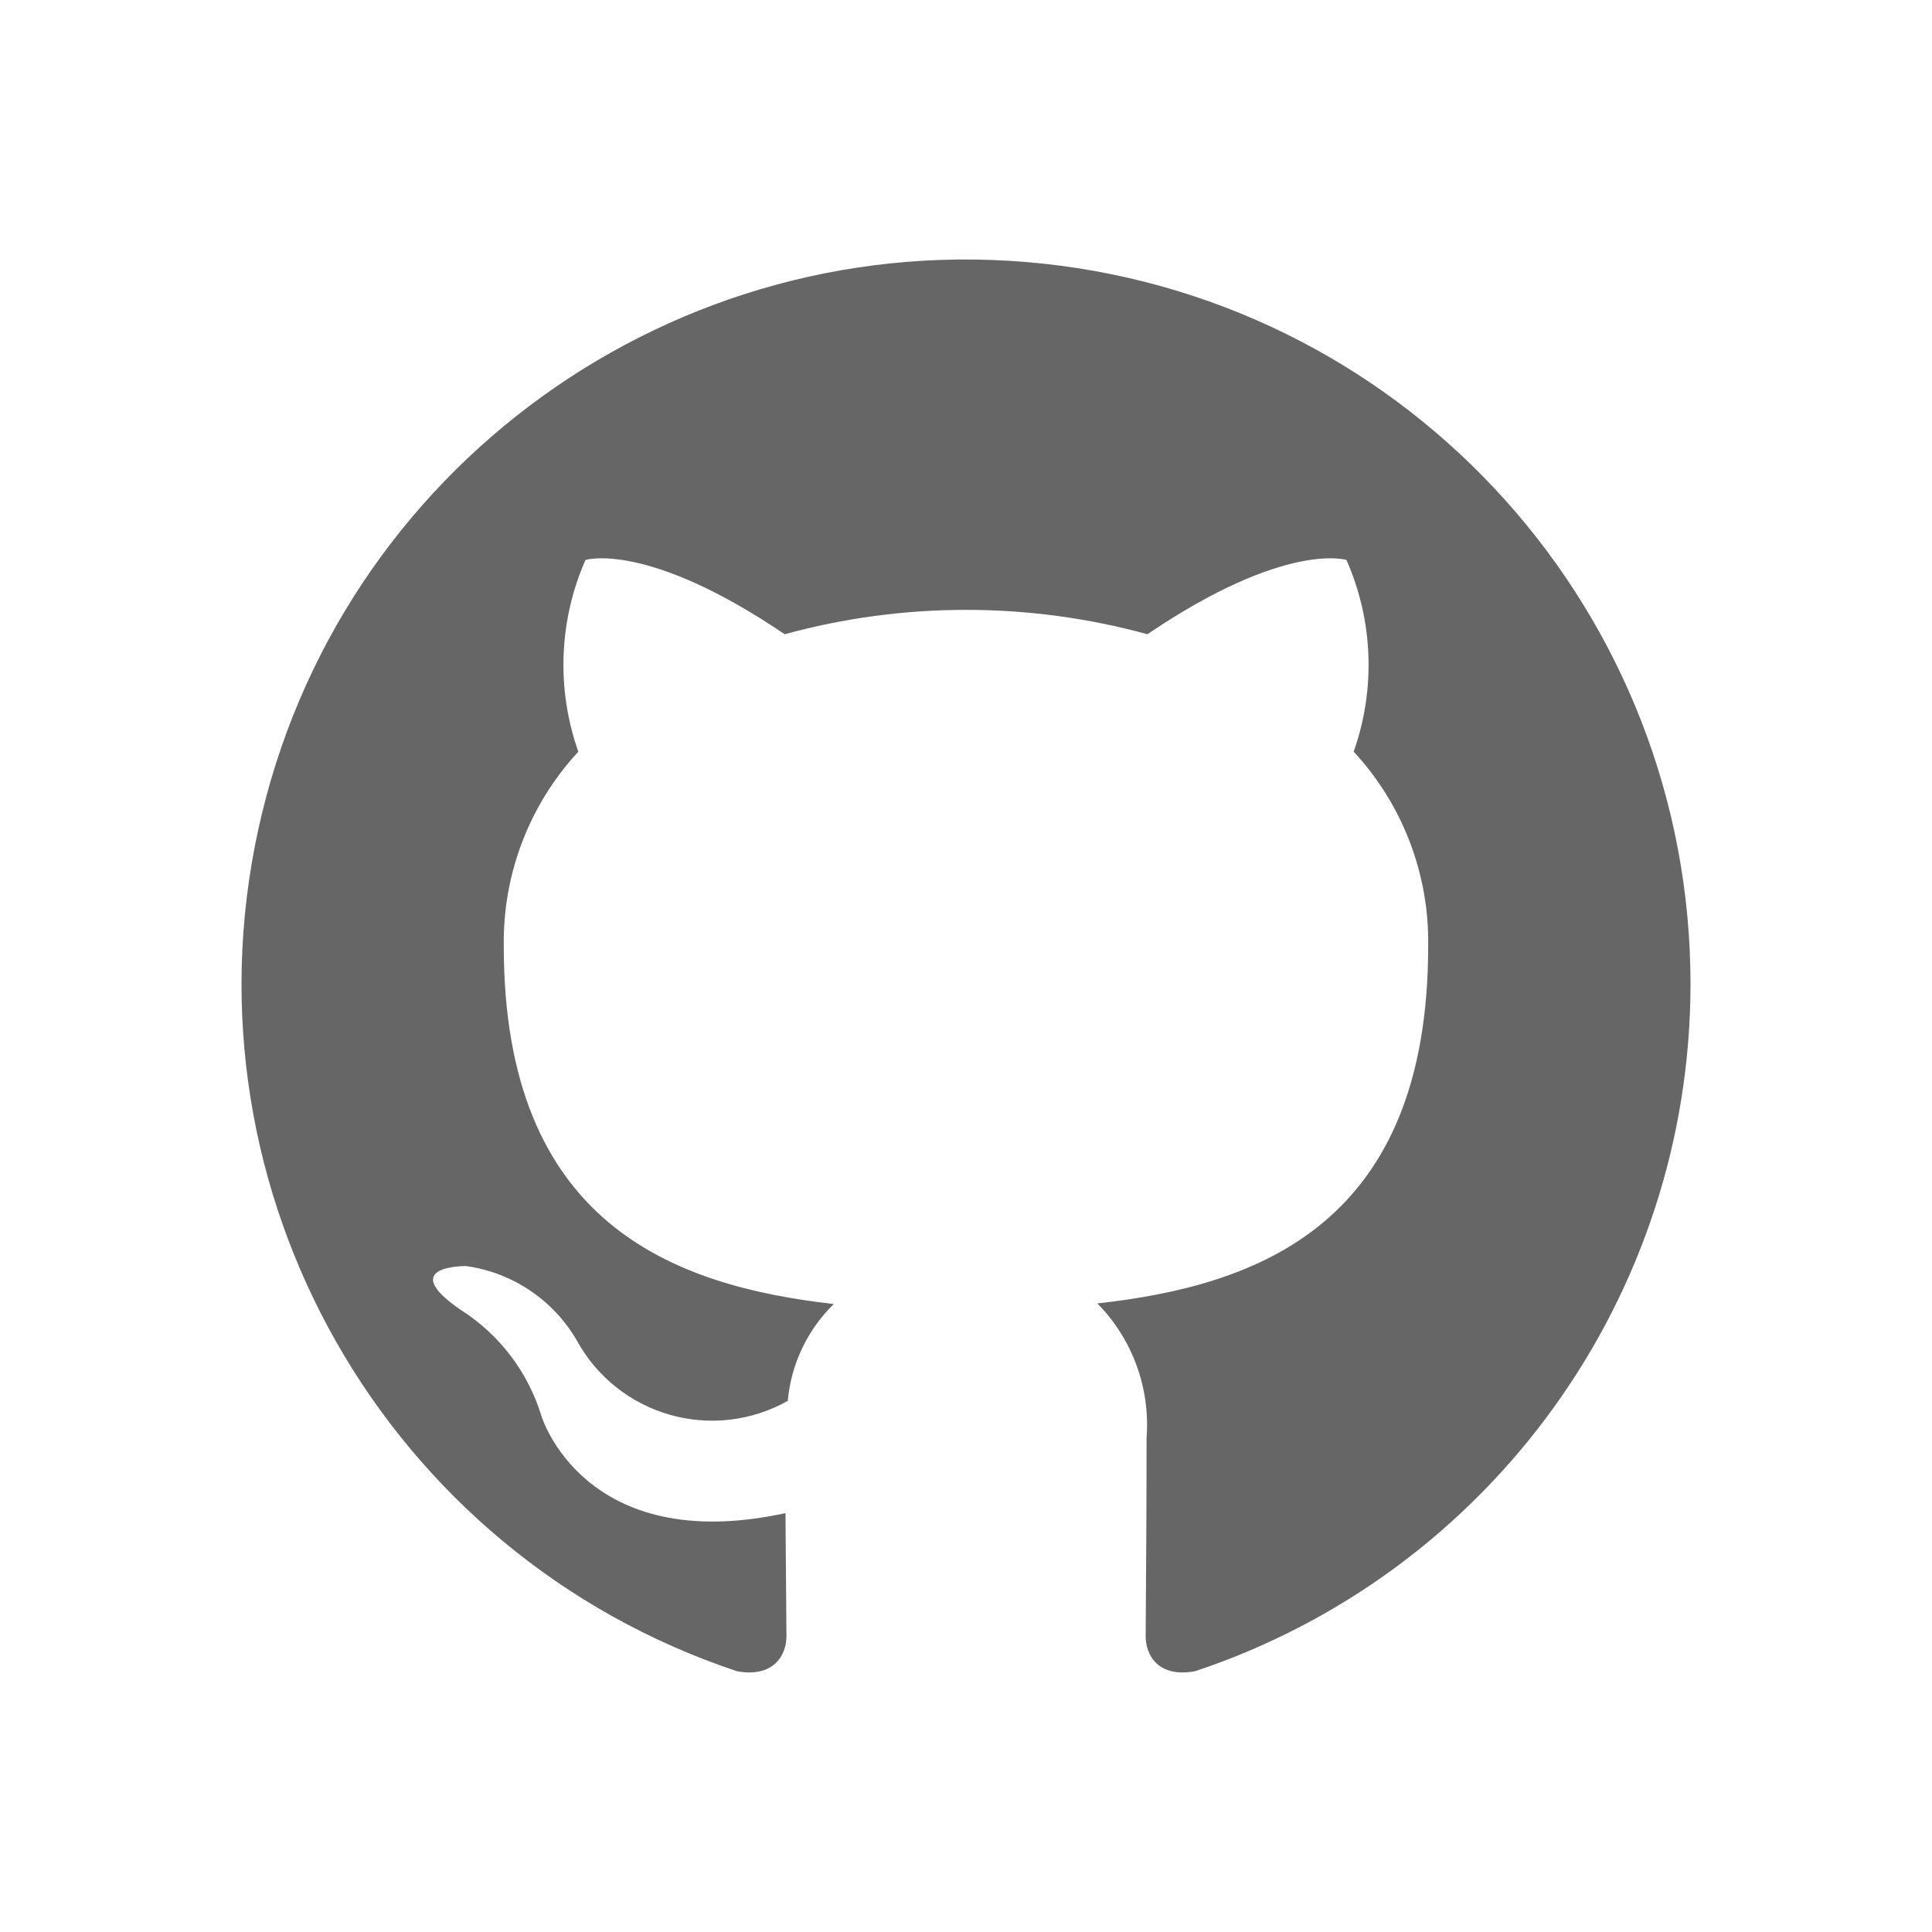
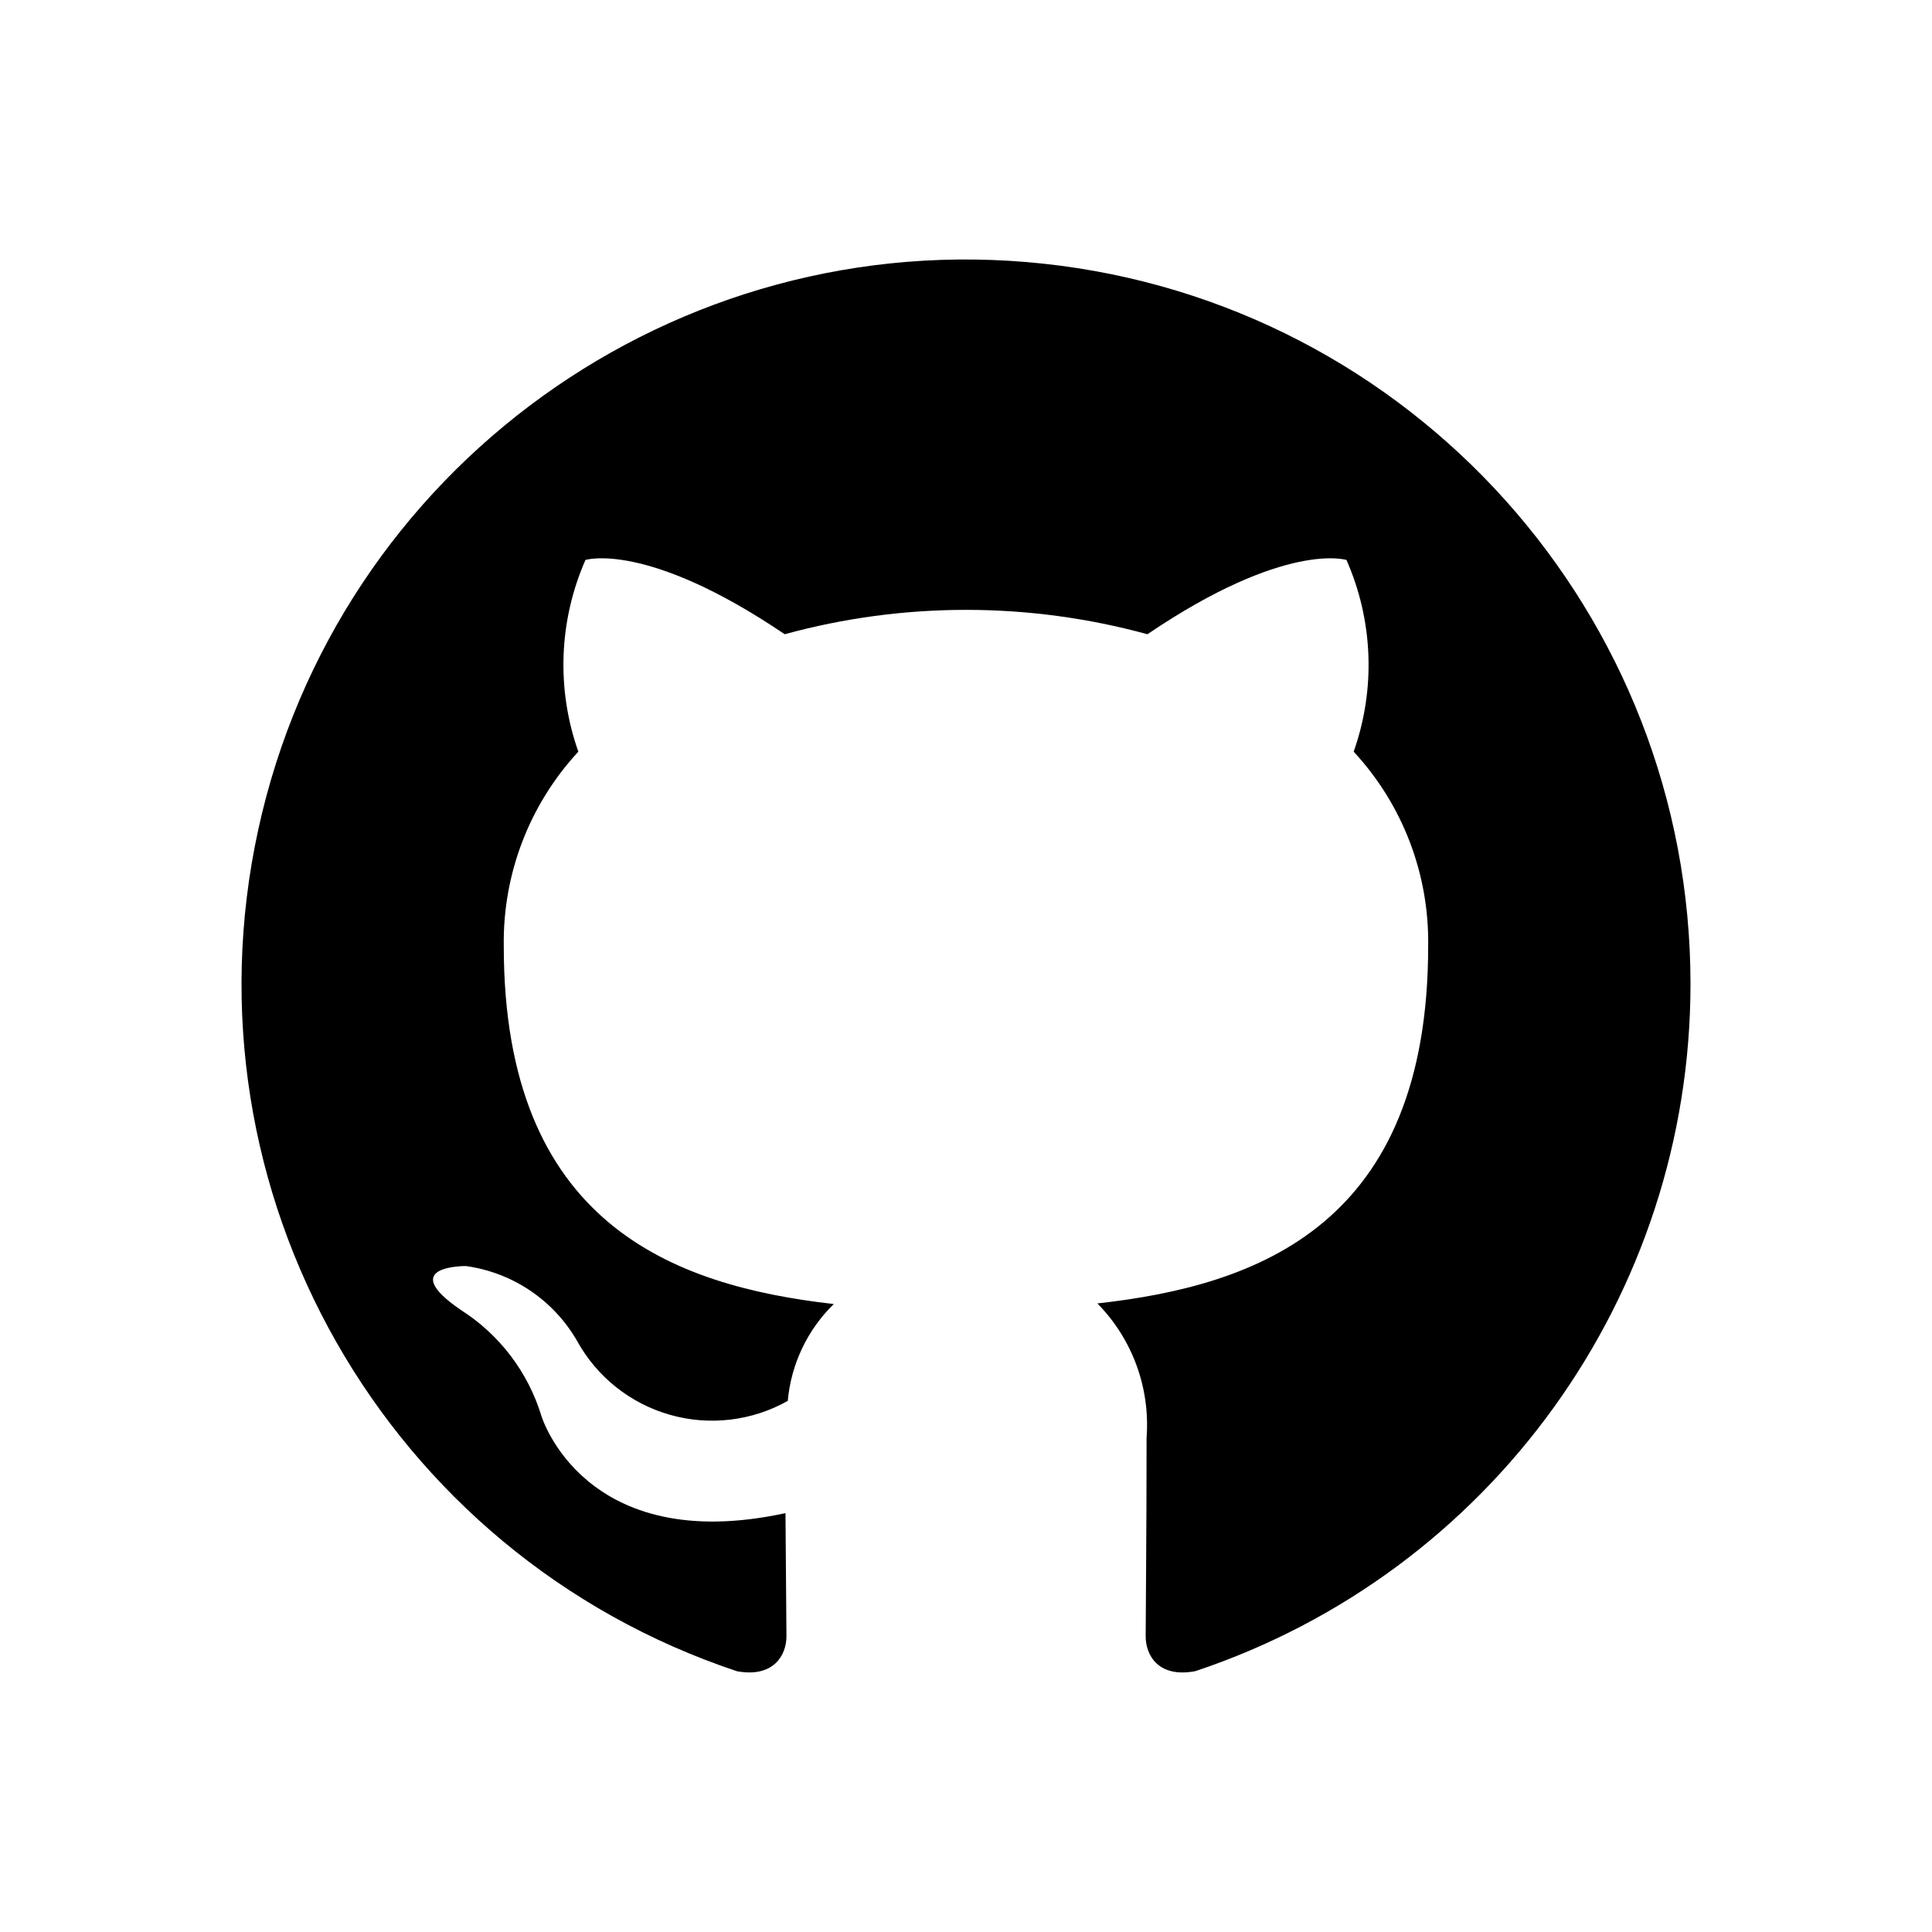
<svg xmlns="http://www.w3.org/2000/svg" viewBox="0 0 32 32">
-   <path id="github" d="M28,16.297a12.002,12.002,0,0,1-8.199,11.382c-.609.117-.825-.256-.825-.577,0-.393.015-1.687.015-3.291a2.863,2.863,0,0,0-.815-2.222c2.673-.297,5.479-1.311,5.479-5.92A4.629,4.629,0,0,0,22.421,12.45a4.308,4.308,0,0,0-.119-3.175s-1.006-.323-3.297,1.23a11.377,11.377,0,0,0-6.008,0C10.704,8.952,9.697,9.275,9.697,9.275a4.314,4.314,0,0,0-.118,3.175,4.637,4.637,0,0,0-1.235,3.219c0,4.597,2.801,5.627,5.466,5.93a2.563,2.563,0,0,0-.762,1.604,2.555,2.555,0,0,1-3.492-.997,2.521,2.521,0,0,0-1.838-1.236s-1.172-.015-.082.729a3.177,3.177,0,0,1,1.332,1.755s.704,2.333,4.042,1.608c.006,1.001.016,1.756.016,2.041,0,.318-.219.688-.819.578A11.999,11.999,0,1,1,28,16.297Z" fill="#666666" fill-rule="evenodd" />
+   <path id="github" d="M28,16.297a12.002,12.002,0,0,1-8.199,11.382c-.609.117-.825-.256-.825-.577,0-.393.015-1.687.015-3.291a2.863,2.863,0,0,0-.815-2.222c2.673-.297,5.479-1.311,5.479-5.92A4.629,4.629,0,0,0,22.421,12.45a4.308,4.308,0,0,0-.119-3.175s-1.006-.323-3.297,1.23a11.377,11.377,0,0,0-6.008,0C10.704,8.952,9.697,9.275,9.697,9.275a4.314,4.314,0,0,0-.118,3.175,4.637,4.637,0,0,0-1.235,3.219c0,4.597,2.801,5.627,5.466,5.93a2.563,2.563,0,0,0-.762,1.604,2.555,2.555,0,0,1-3.492-.997,2.521,2.521,0,0,0-1.838-1.236s-1.172-.015-.082.729a3.177,3.177,0,0,1,1.332,1.755s.704,2.333,4.042,1.608c.006,1.001.016,1.756.016,2.041,0,.318-.219.688-.819.578A11.999,11.999,0,1,1,28,16.297Z" fill="#000000" fill-rule="evenodd" />
</svg>
